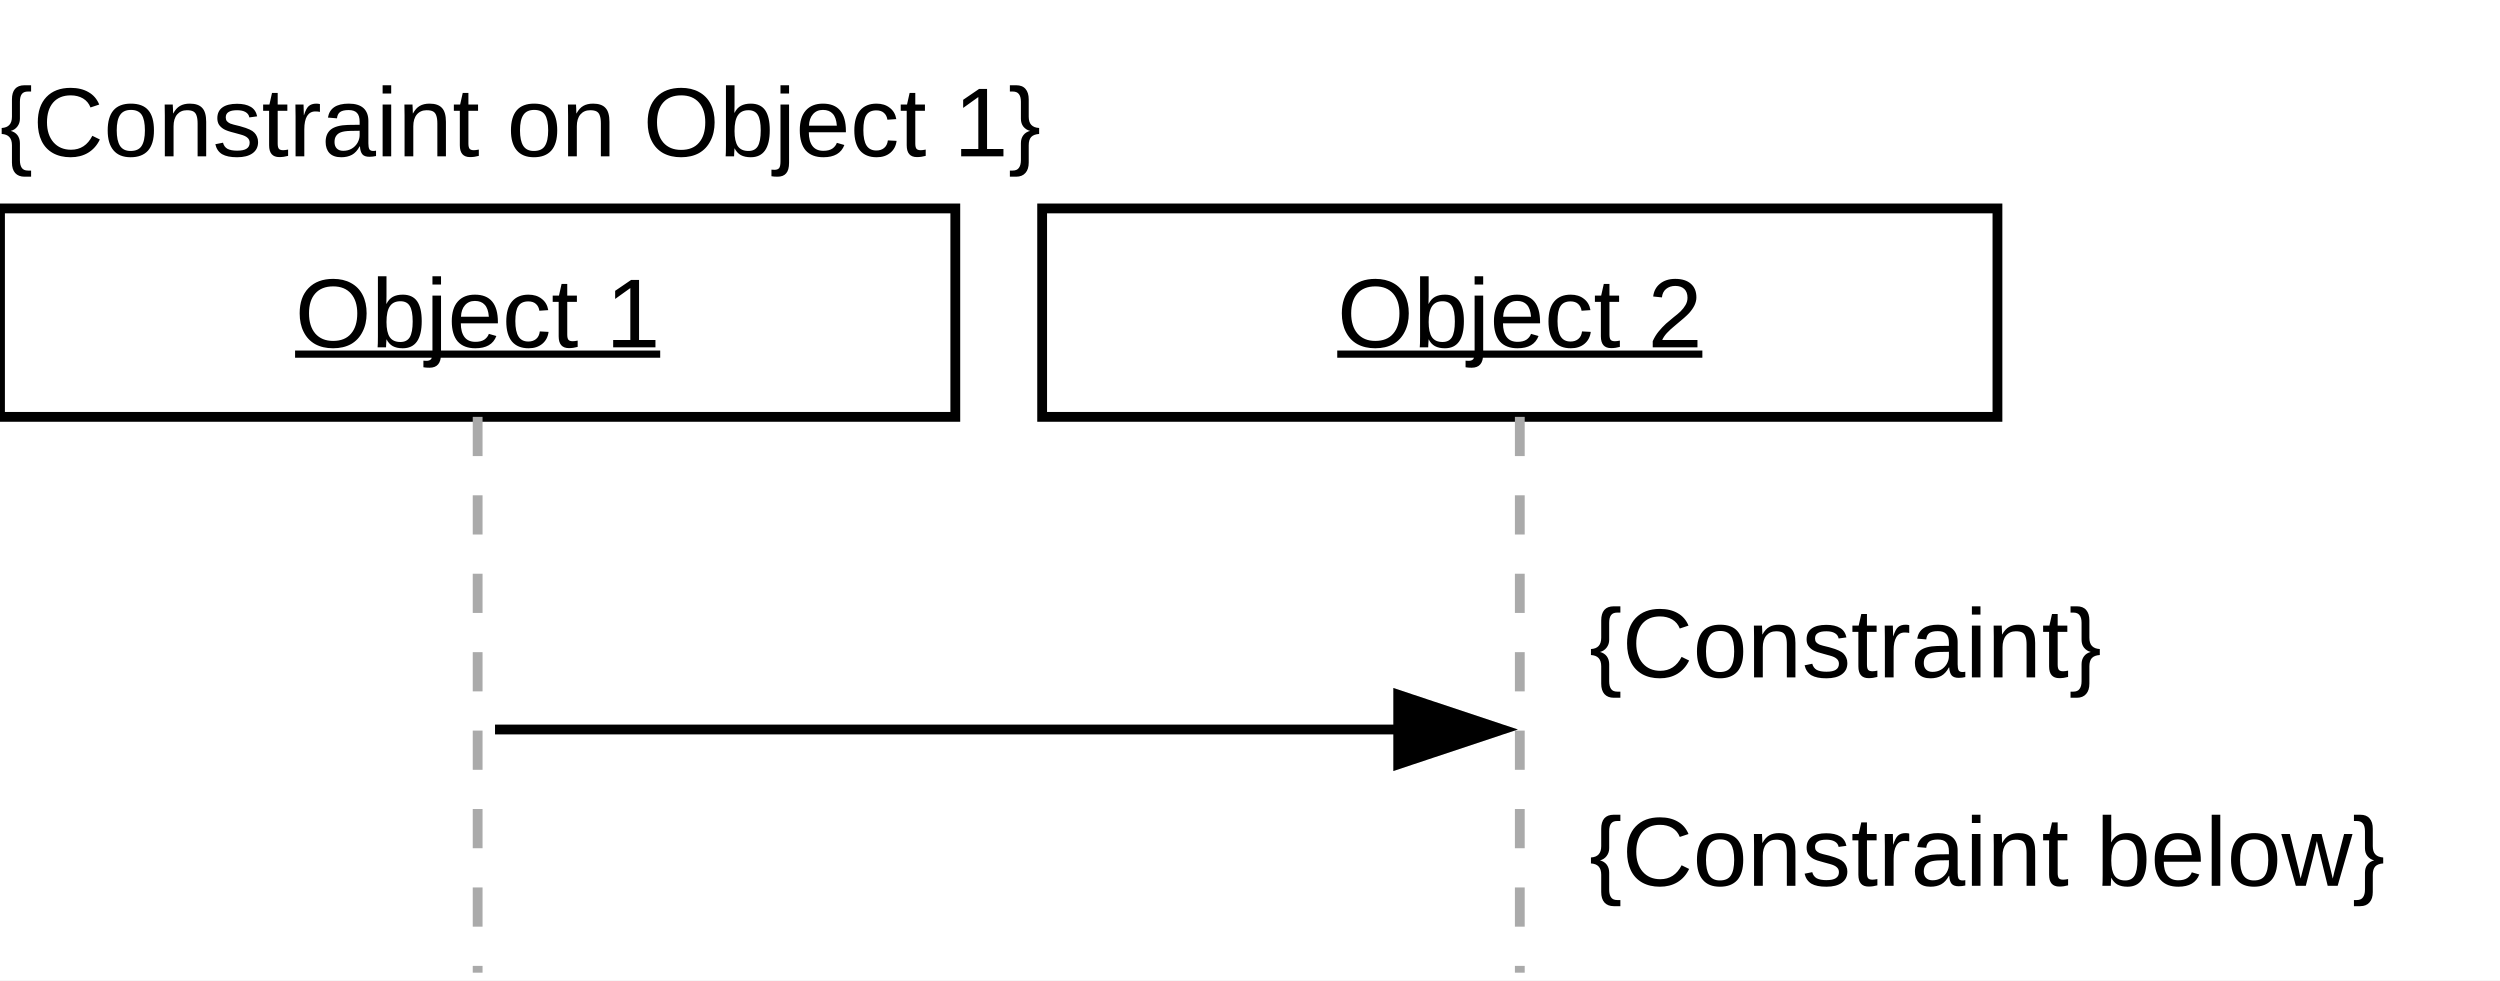
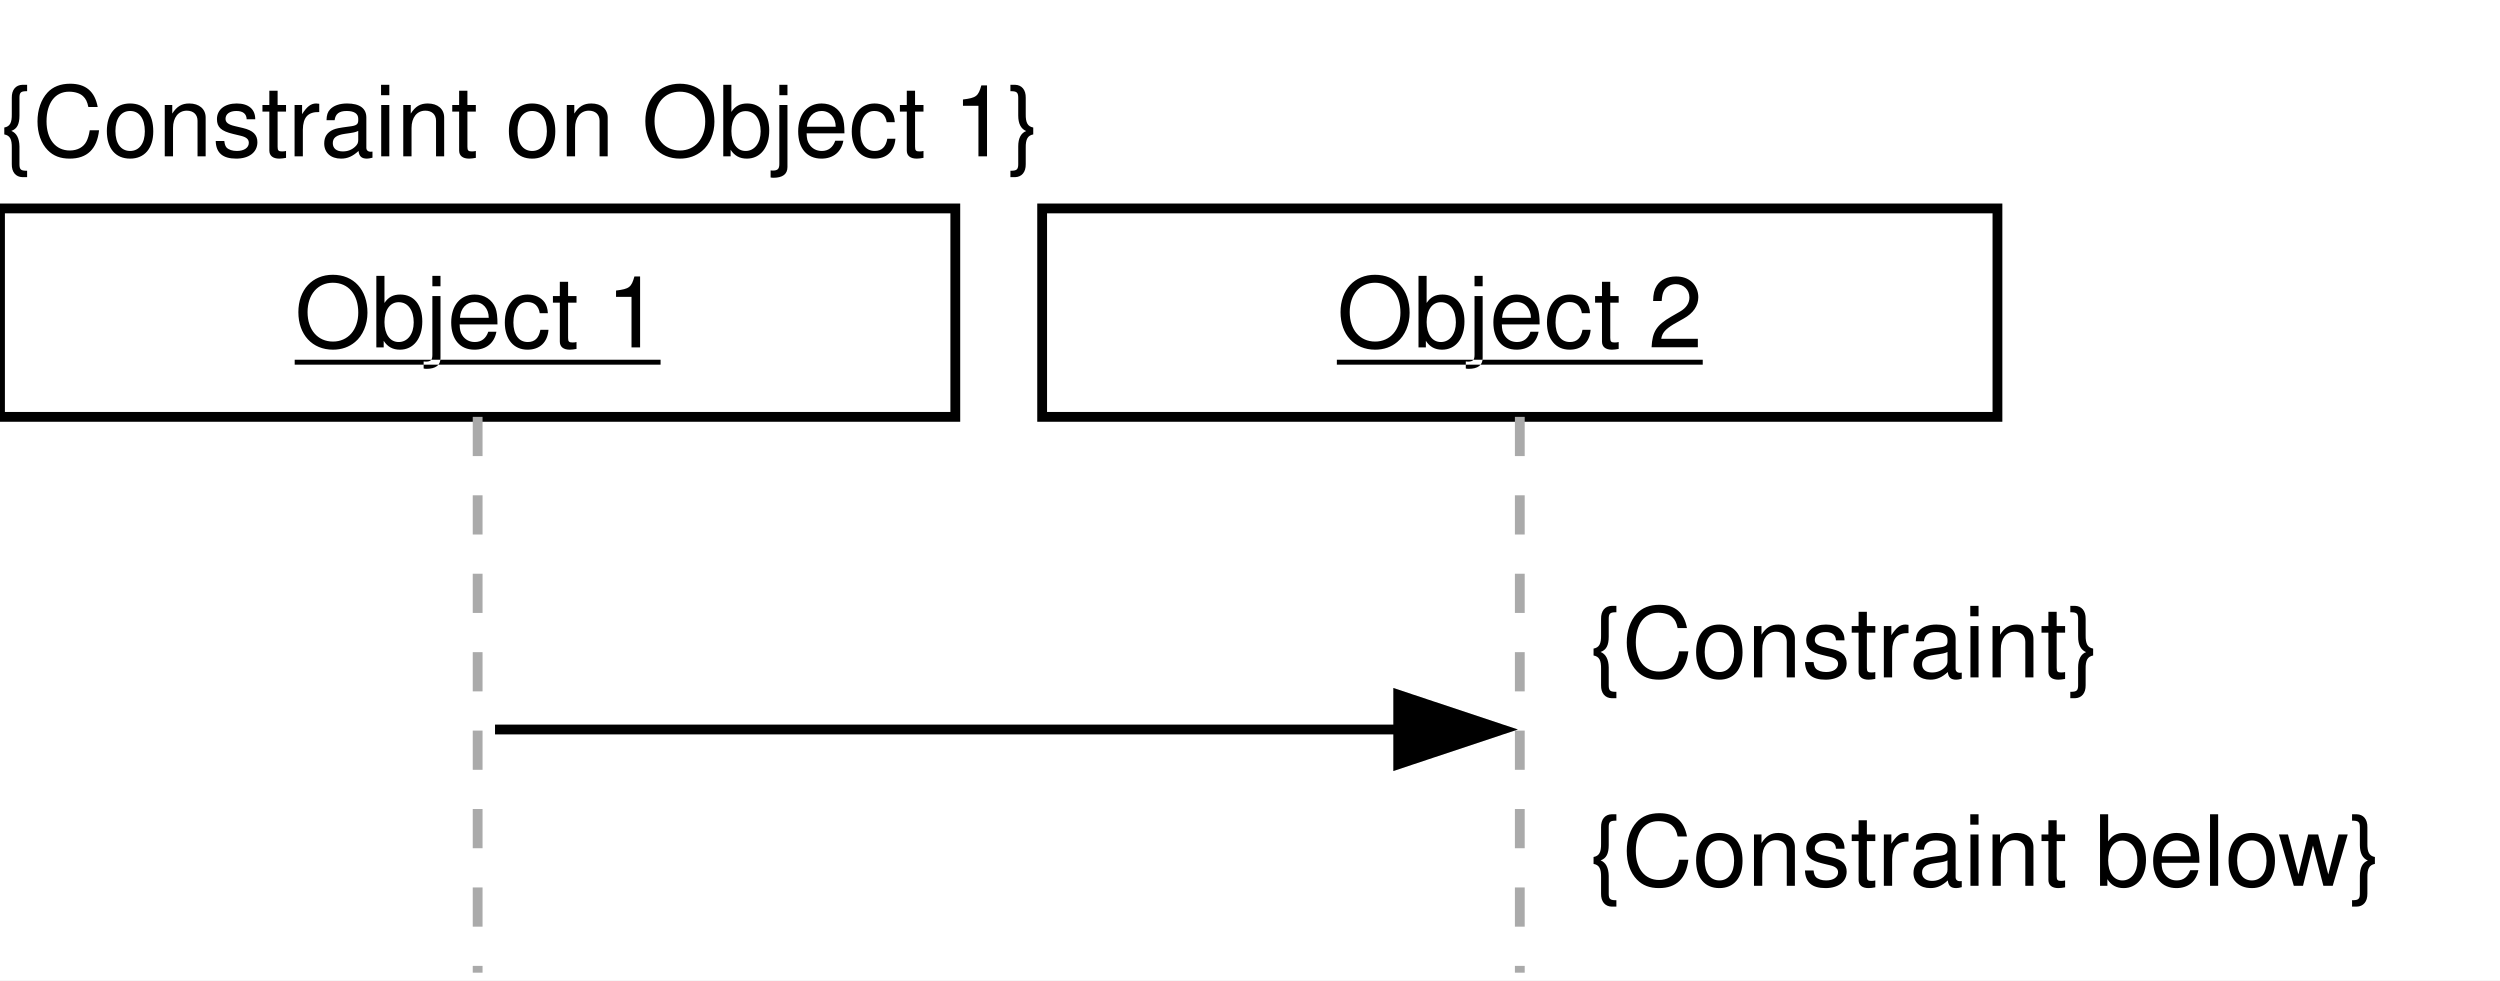
<svg xmlns="http://www.w3.org/2000/svg" baseProfile="full" height="100px" version="1.1" width="255px">
  <defs />
  <g id="shapes" transform="scale(1.0)">
    <rect fill="white" height="100%" width="100%" x="0" y="0" />
-     <text fill="black" font-family="Arial, Helvetica, sans-serif" font-size="10px" text-anchor="start" x="0.0" y="15.945">{Constraint on Object 1}</text>
+     <text fill="black" font-family="Helvetica, Arial, sans-serif" font-size="10px" text-anchor="start" x="0.0" y="15.945">{Constraint on Object 1}</text>
    <rect fill="white" height="21.26" stroke="black" stroke-width="1" width="97.441" x="0.0" y="21.26" />
-     <text fill="black" font-family="Arial, Helvetica, sans-serif" font-size="10px" text-anchor="middle" text-decoration="underline" x="48.72" y="35.433">Object 1</text>
+     <text fill="black" font-family="Helvetica, Arial, sans-serif" font-size="10px" text-anchor="middle" text-decoration="underline" x="48.72" y="35.433">Object 1</text>
    <rect fill="white" height="21.26" stroke="black" stroke-width="1" width="97.441" x="106.299" y="21.26" />
-     <text fill="black" font-family="Arial, Helvetica, sans-serif" font-size="10px" text-anchor="middle" text-decoration="underline" x="155.02" y="35.433">Object 2</text>
-     <text fill="black" font-family="Arial, Helvetica, sans-serif" font-size="10px" text-anchor="start" x="162.106" y="69.094">{Constraint}</text>
-     <text fill="black" font-family="Arial, Helvetica, sans-serif" font-size="10px" text-anchor="start" x="162.106" y="90.354">{Constraint below}</text>
+     <text fill="black" font-family="Helvetica, Arial, sans-serif" font-size="10px" text-anchor="middle" text-decoration="underline" x="155.02" y="35.433">Object 2</text>
+     <text fill="black" font-family="Helvetica, Arial, sans-serif" font-size="10px" text-anchor="start" x="162.106" y="69.094">{Constraint}</text>
+     <text fill="black" font-family="Helvetica, Arial, sans-serif" font-size="10px" text-anchor="start" x="162.106" y="90.354">{Constraint below}</text>
    <line stroke="#aaaaaa" stroke-dasharray="4" stroke-width="1" x1="48.72" x2="48.72" y1="42.52" y2="99.213" />
    <line stroke="#aaaaaa" stroke-dasharray="4" stroke-width="1" x1="155.02" x2="155.02" y1="42.52" y2="99.213" />
    <line stroke="black" stroke-width="1" x1="50.492" x2="151.476" y1="74.409" y2="74.409" />
    <polygon fill="black" points="142.618,77.953 153.248,74.409 142.618,70.866" stroke="black" />
  </g>
</svg>
